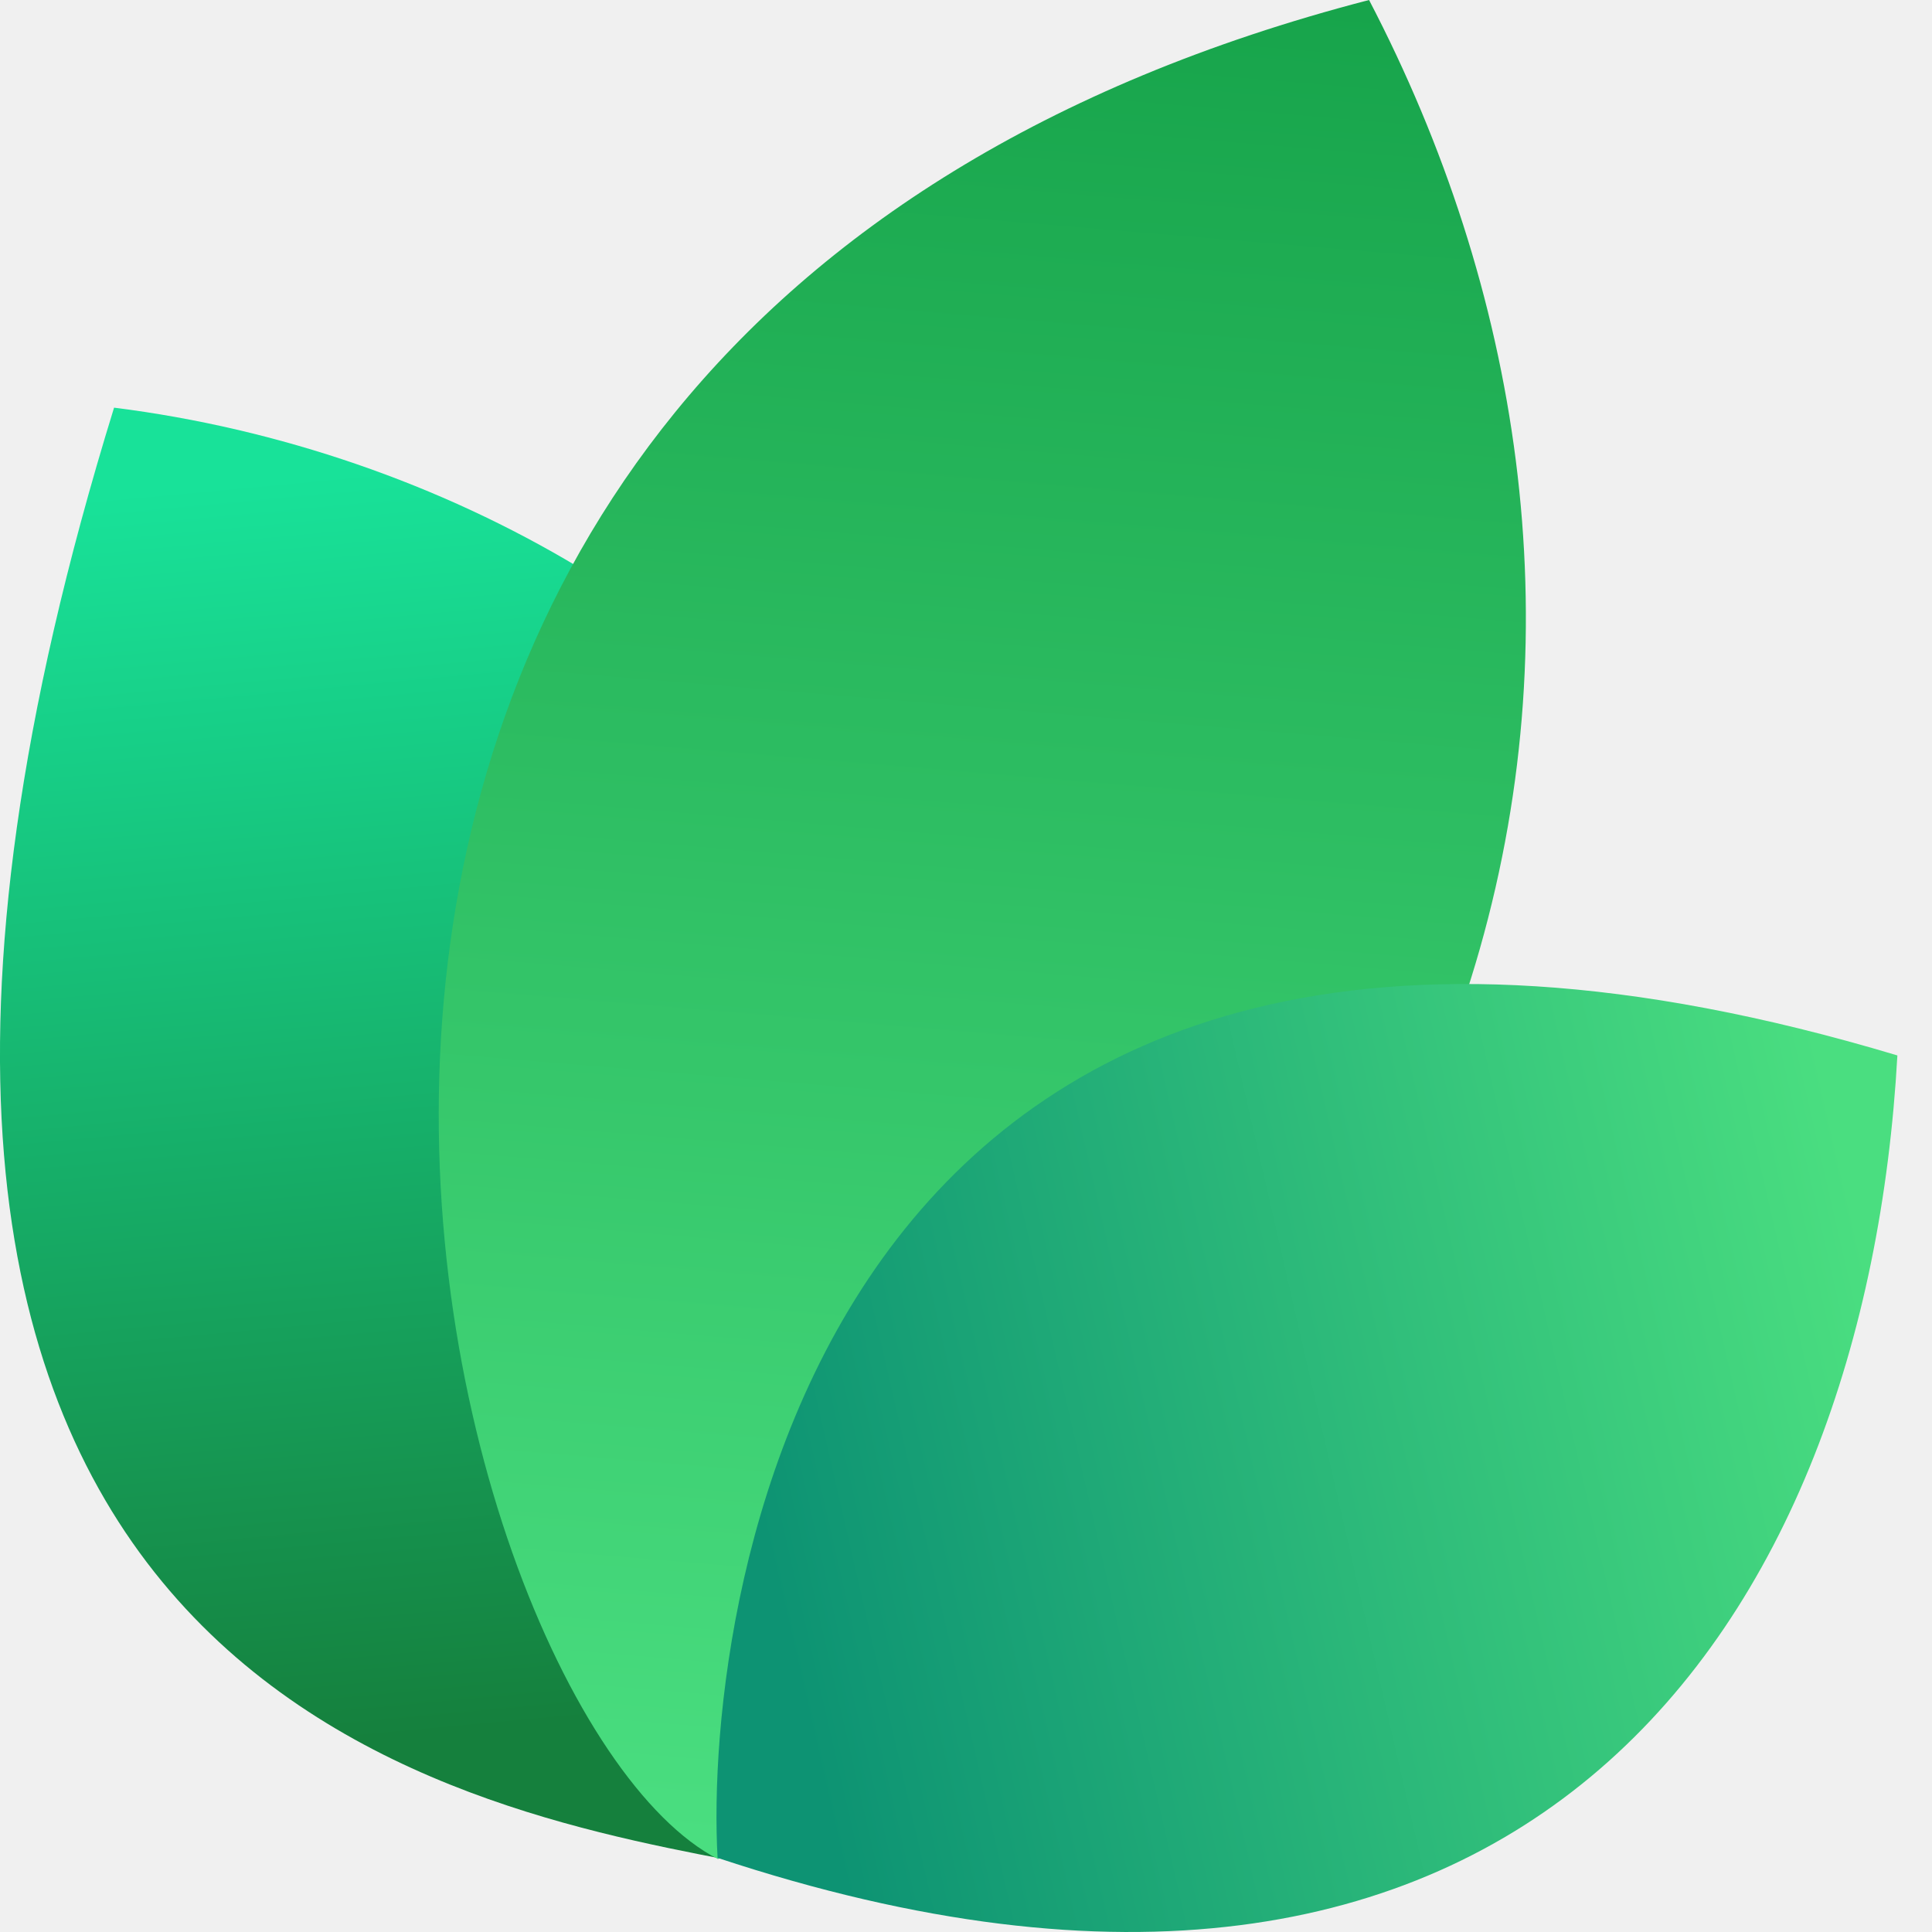
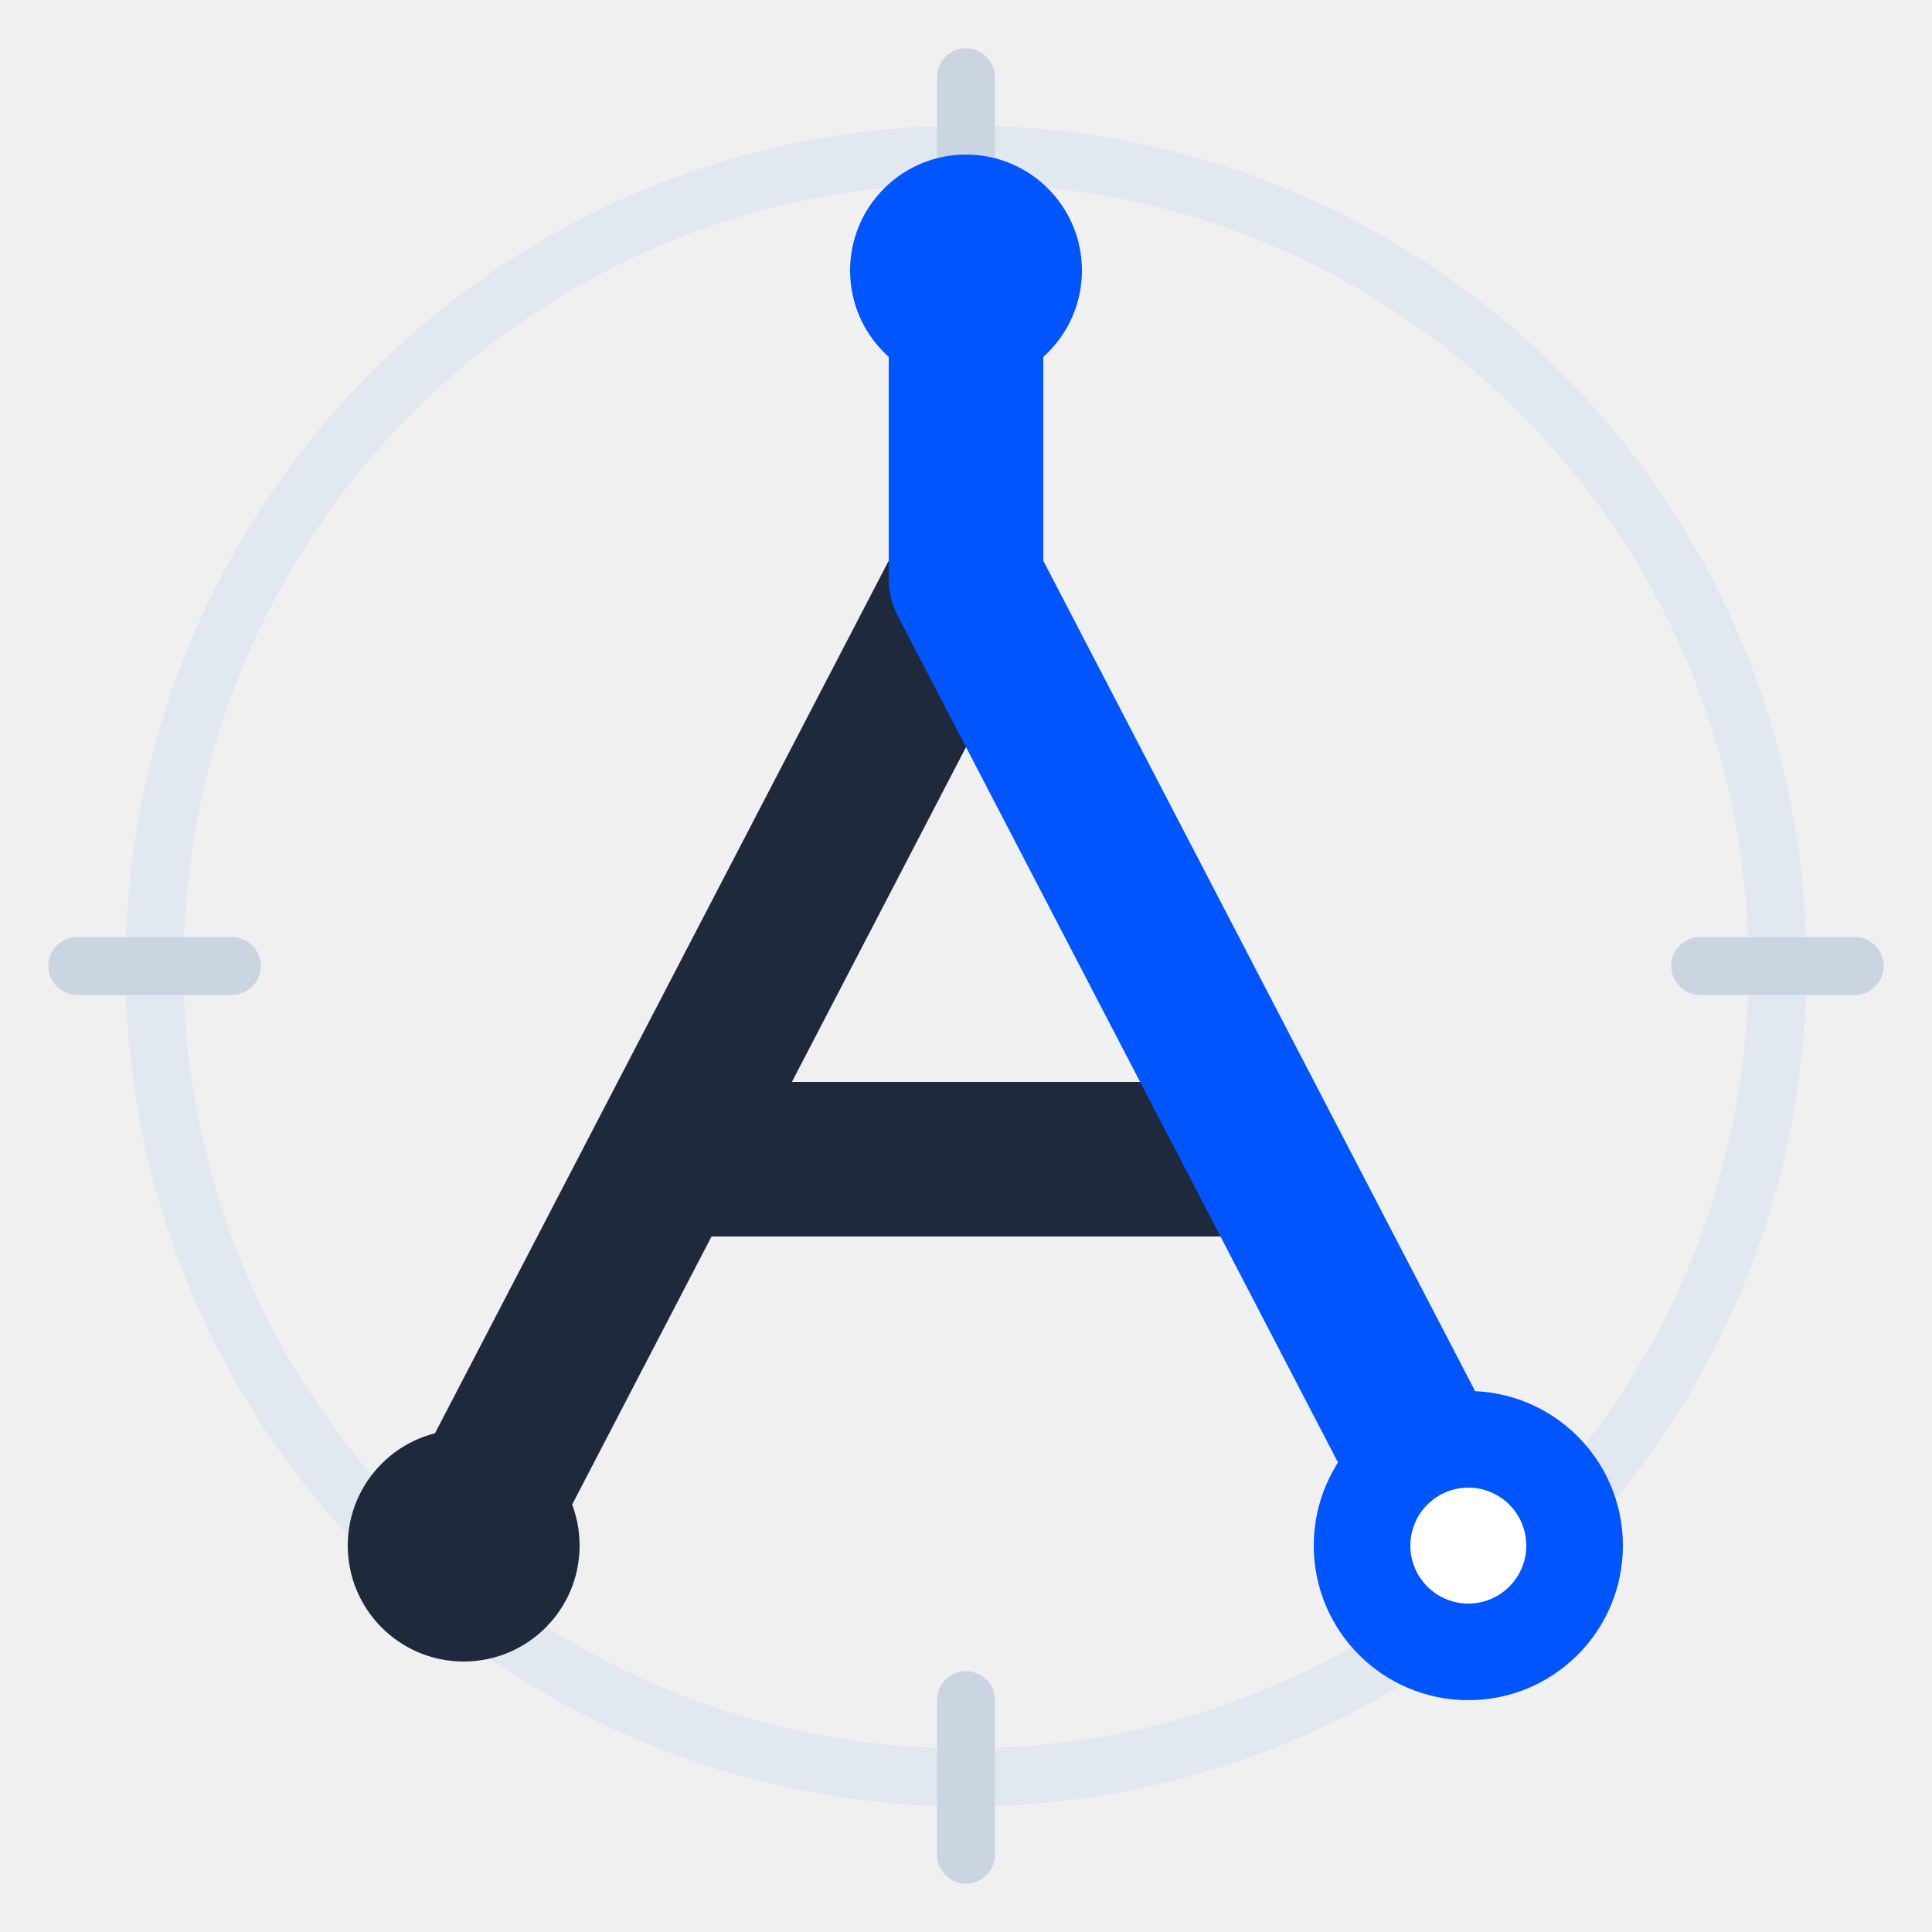
- <svg xmlns="http://www.w3.org/2000/svg" width="24" height="24" viewBox="0 0 24 24" fill="none">
-   <path d="M9.061 23.108C5.268 22.377 -3.391 20.627 1.417 5.064C9.634 6.099 16.973 14.064 9.061 23.108Z" fill="url(#paint0_linear_17557_2021)" />
-   <path d="M8.919 23.094C5.276 21.222 0.784 4.209 17.007 0C20.757 7.193 19.621 16.545 8.919 23.094Z" fill="url(#paint1_linear_17557_2021)" />
-   <path d="M8.914 23.079C8.735 19.882 10.159 9.085 23.57 13.111C23.181 20.123 18.984 26.418 8.914 23.079Z" fill="url(#paint2_linear_17557_2021)" />
-   <defs>
-     <linearGradient id="paint0_linear_17557_2021" x1="3.776" y1="5.916" x2="5.232" y2="21.559" gradientUnits="userSpaceOnUse">
-       <stop stop-color="#18E299" />
-       <stop offset="1" stop-color="#15803D" />
-     </linearGradient>
-     <linearGradient id="paint1_linear_17557_2021" x1="12.171" y1="-0.718" x2="10.19" y2="22.983" gradientUnits="userSpaceOnUse">
-       <stop stop-color="#16A34A" />
-       <stop offset="1" stop-color="#4ADE80" />
-     </linearGradient>
-     <linearGradient id="paint2_linear_17557_2021" x1="23.133" y1="15.353" x2="9.338" y2="18.52" gradientUnits="userSpaceOnUse">
-       <stop stop-color="#4ADE80" />
-       <stop offset="1" stop-color="#0D9373" />
-     </linearGradient>
-   </defs>
+ <svg xmlns="http://www.w3.org/2000/svg" viewBox="0 0 100 100" fill="none">
+   <style>
+     .ring { stroke: #E2E8F0; }
+     .ticks { stroke: #CBD5E1; }
+     .arm-dark { stroke: #1E293B; }
+     .dot-dark { fill: #1E293B; }
+     .arm-blue { stroke: #0055FF; }
+     .dot-blue { fill: #0055FF; }
+     .dot-core { fill: #FFFFFF; }
+ 
+     @media (prefers-color-scheme: dark) {
+       .ring { stroke: #334155; }
+       .ticks { stroke: #475569; }
+       .arm-dark { stroke: #F8F9FA; }
+       .dot-dark { fill: #F8F9FA; }
+       .arm-blue { stroke: #3B82F6; }
+       .dot-blue { fill: #3B82F6; }
+       .dot-core { fill: #0F172A; }
+     }
+   </style>
+   <circle class="ring" cx="50" cy="50" r="42" stroke-width="3" />
+   <path class="ticks" d="M 50 4 L 50 12 M 50 88 L 50 96 M 4 50 L 12 50 M 88 50 L 96 50" stroke-width="3" stroke-linecap="round" />
+   <path class="arm-dark" d="M 50 30 L 24 80" stroke-width="8" stroke-linecap="round" />
+   <path class="arm-dark" d="M 34.5 60 L 65.5 60" stroke-width="8" stroke-linecap="round" />
+   <circle class="dot-dark" cx="24" cy="80" r="6" />
+   <path class="arm-blue" d="M 50 14 L 50 30 L 76 80" stroke-width="8" stroke-linecap="round" stroke-linejoin="round" />
+   <circle class="dot-blue" cx="50" cy="14" r="6" />
+   <circle class="dot-blue" cx="76" cy="80" r="8" />
+   <circle class="dot-core" cx="76" cy="80" r="3" />
</svg>
